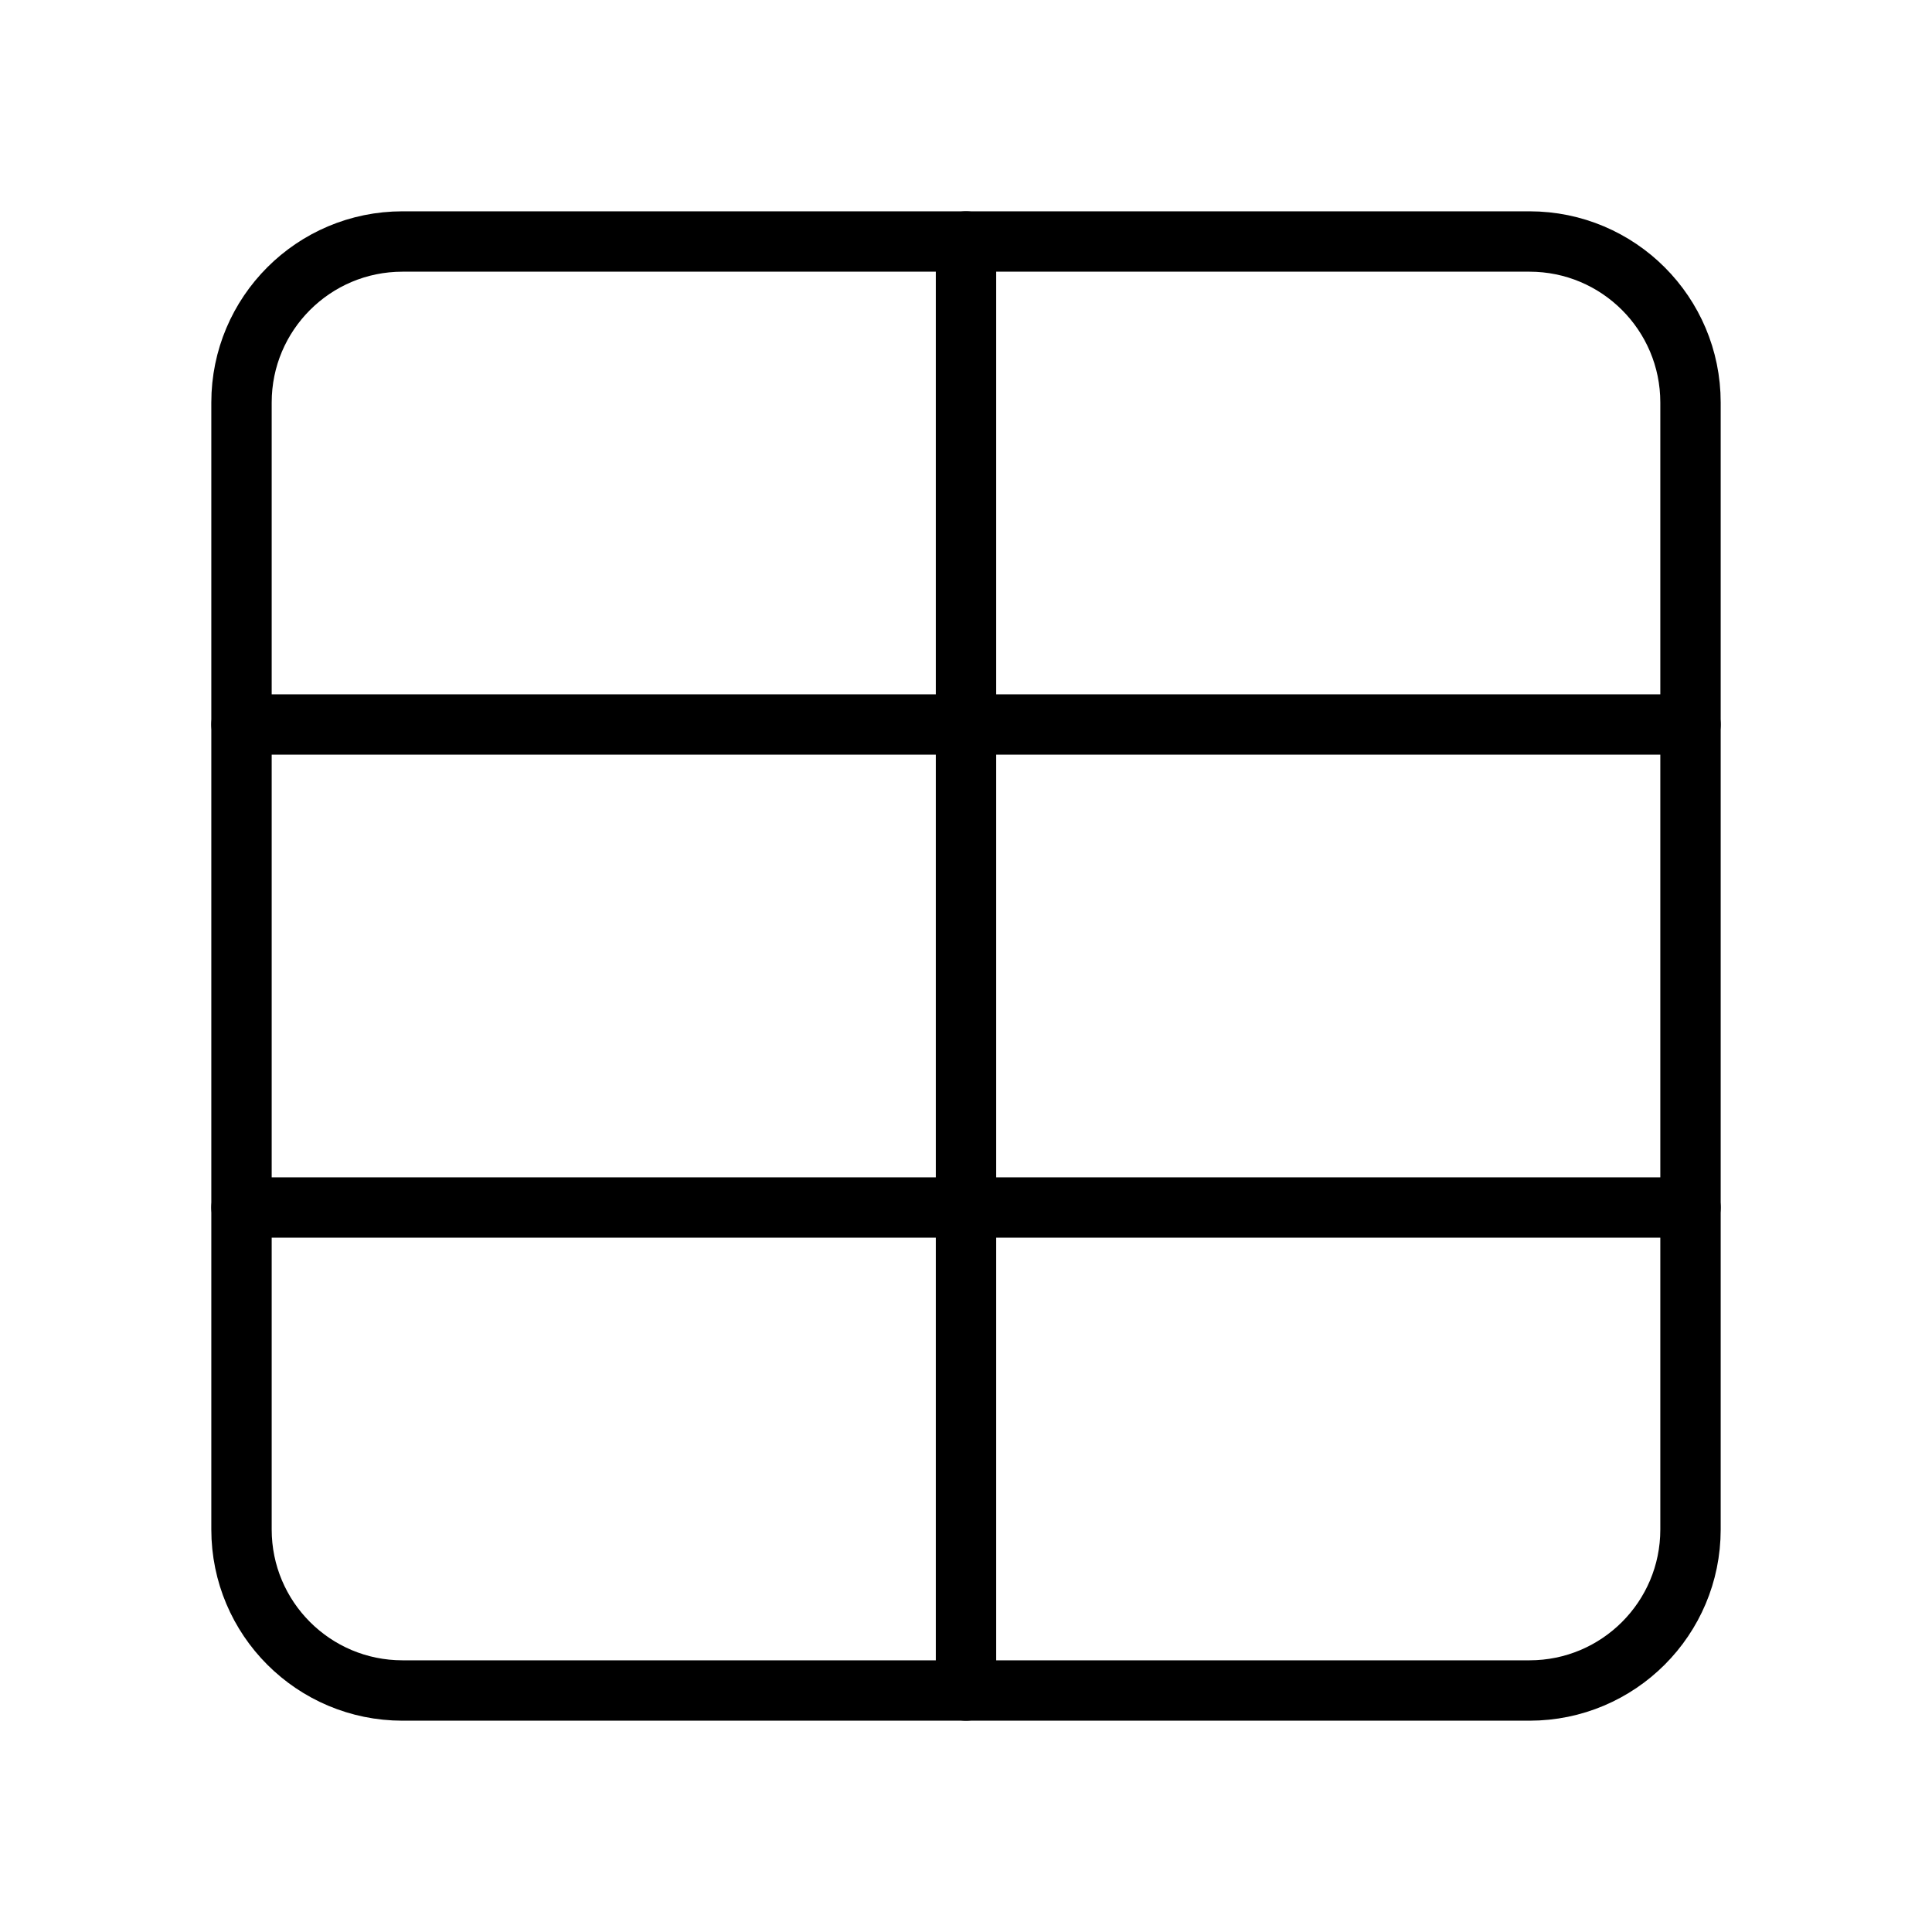
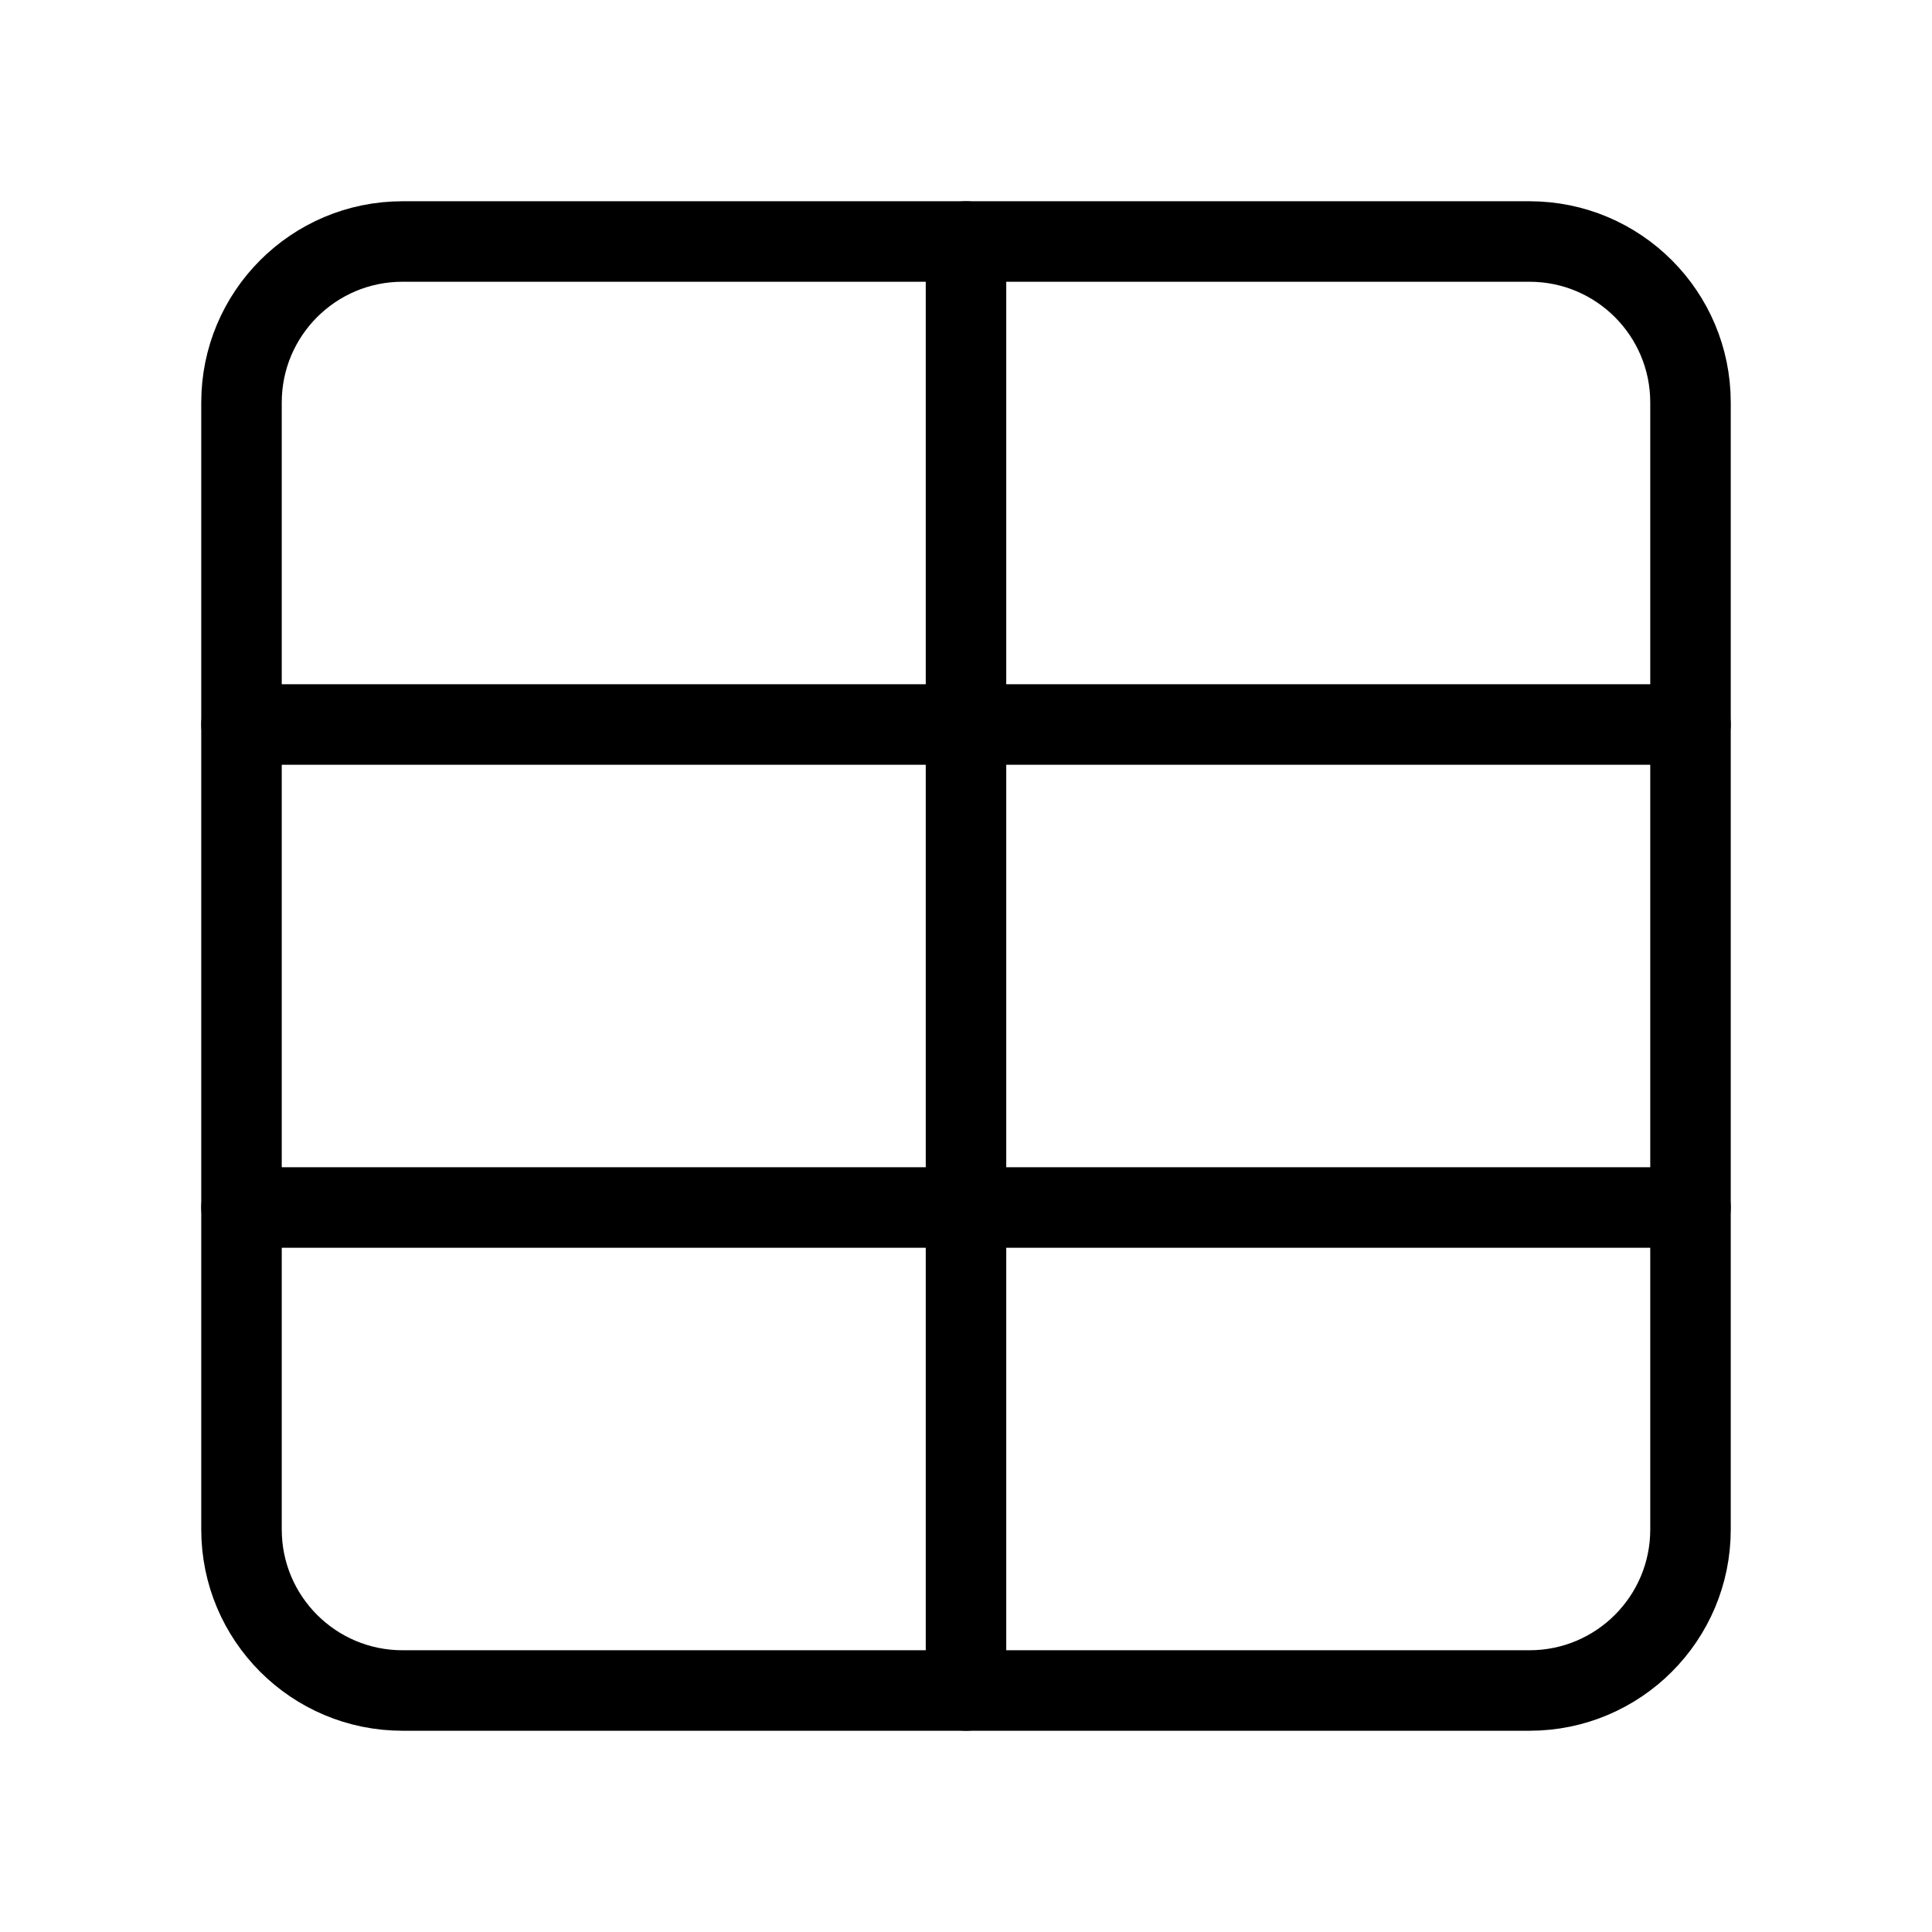
- <svg xmlns="http://www.w3.org/2000/svg" width="24" height="24" viewBox="0 0 24 24" fill="none" stroke="currentColor" stroke-width="0.75" stroke-linecap="round" stroke-linejoin="round" class="lucide lucide-table-icon lucide-table">
+ <svg xmlns="http://www.w3.org/2000/svg" width="24" height="24" viewBox="0 0 24 24" fill="none" stroke="currentColor" stroke-width="1" stroke-linecap="round" stroke-linejoin="round" class="lucide lucide-table-icon lucide-table">
  <path d="M12 3v18" />
  <rect width="18" height="18" x="3" y="3" rx="2" />
  <path d="M3 9h18" />
  <path d="M3 15h18" />
</svg>
